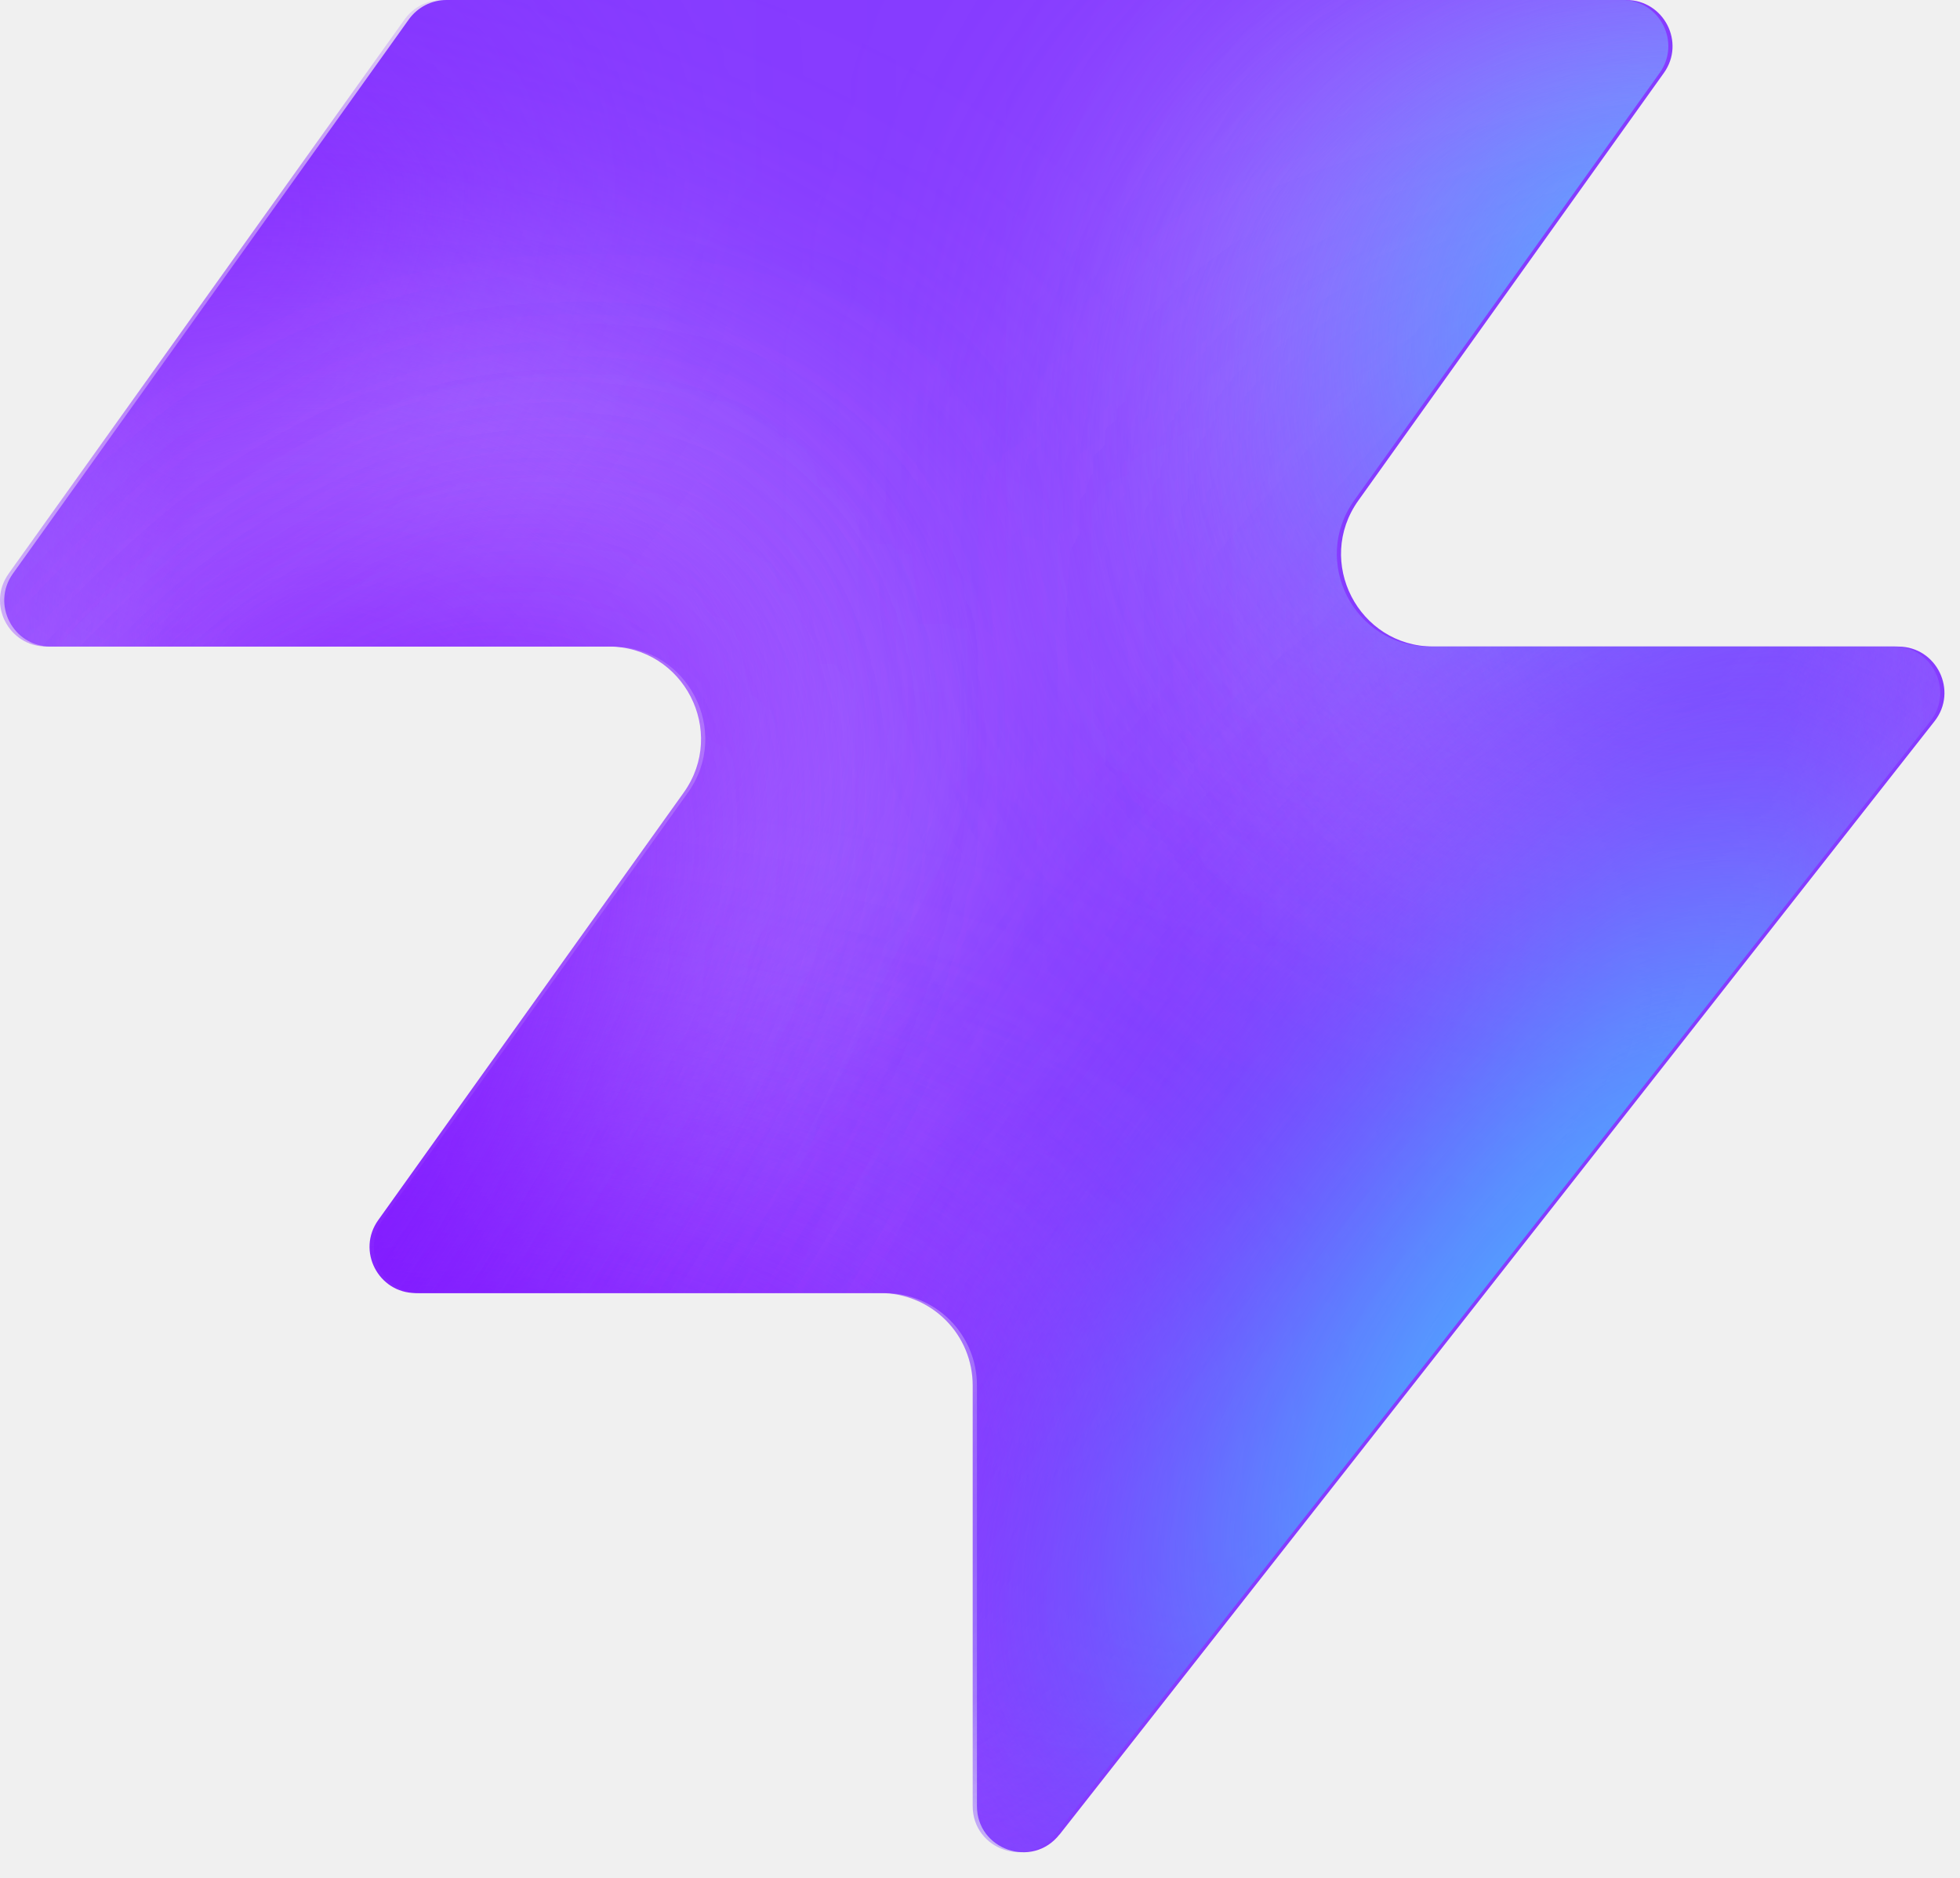
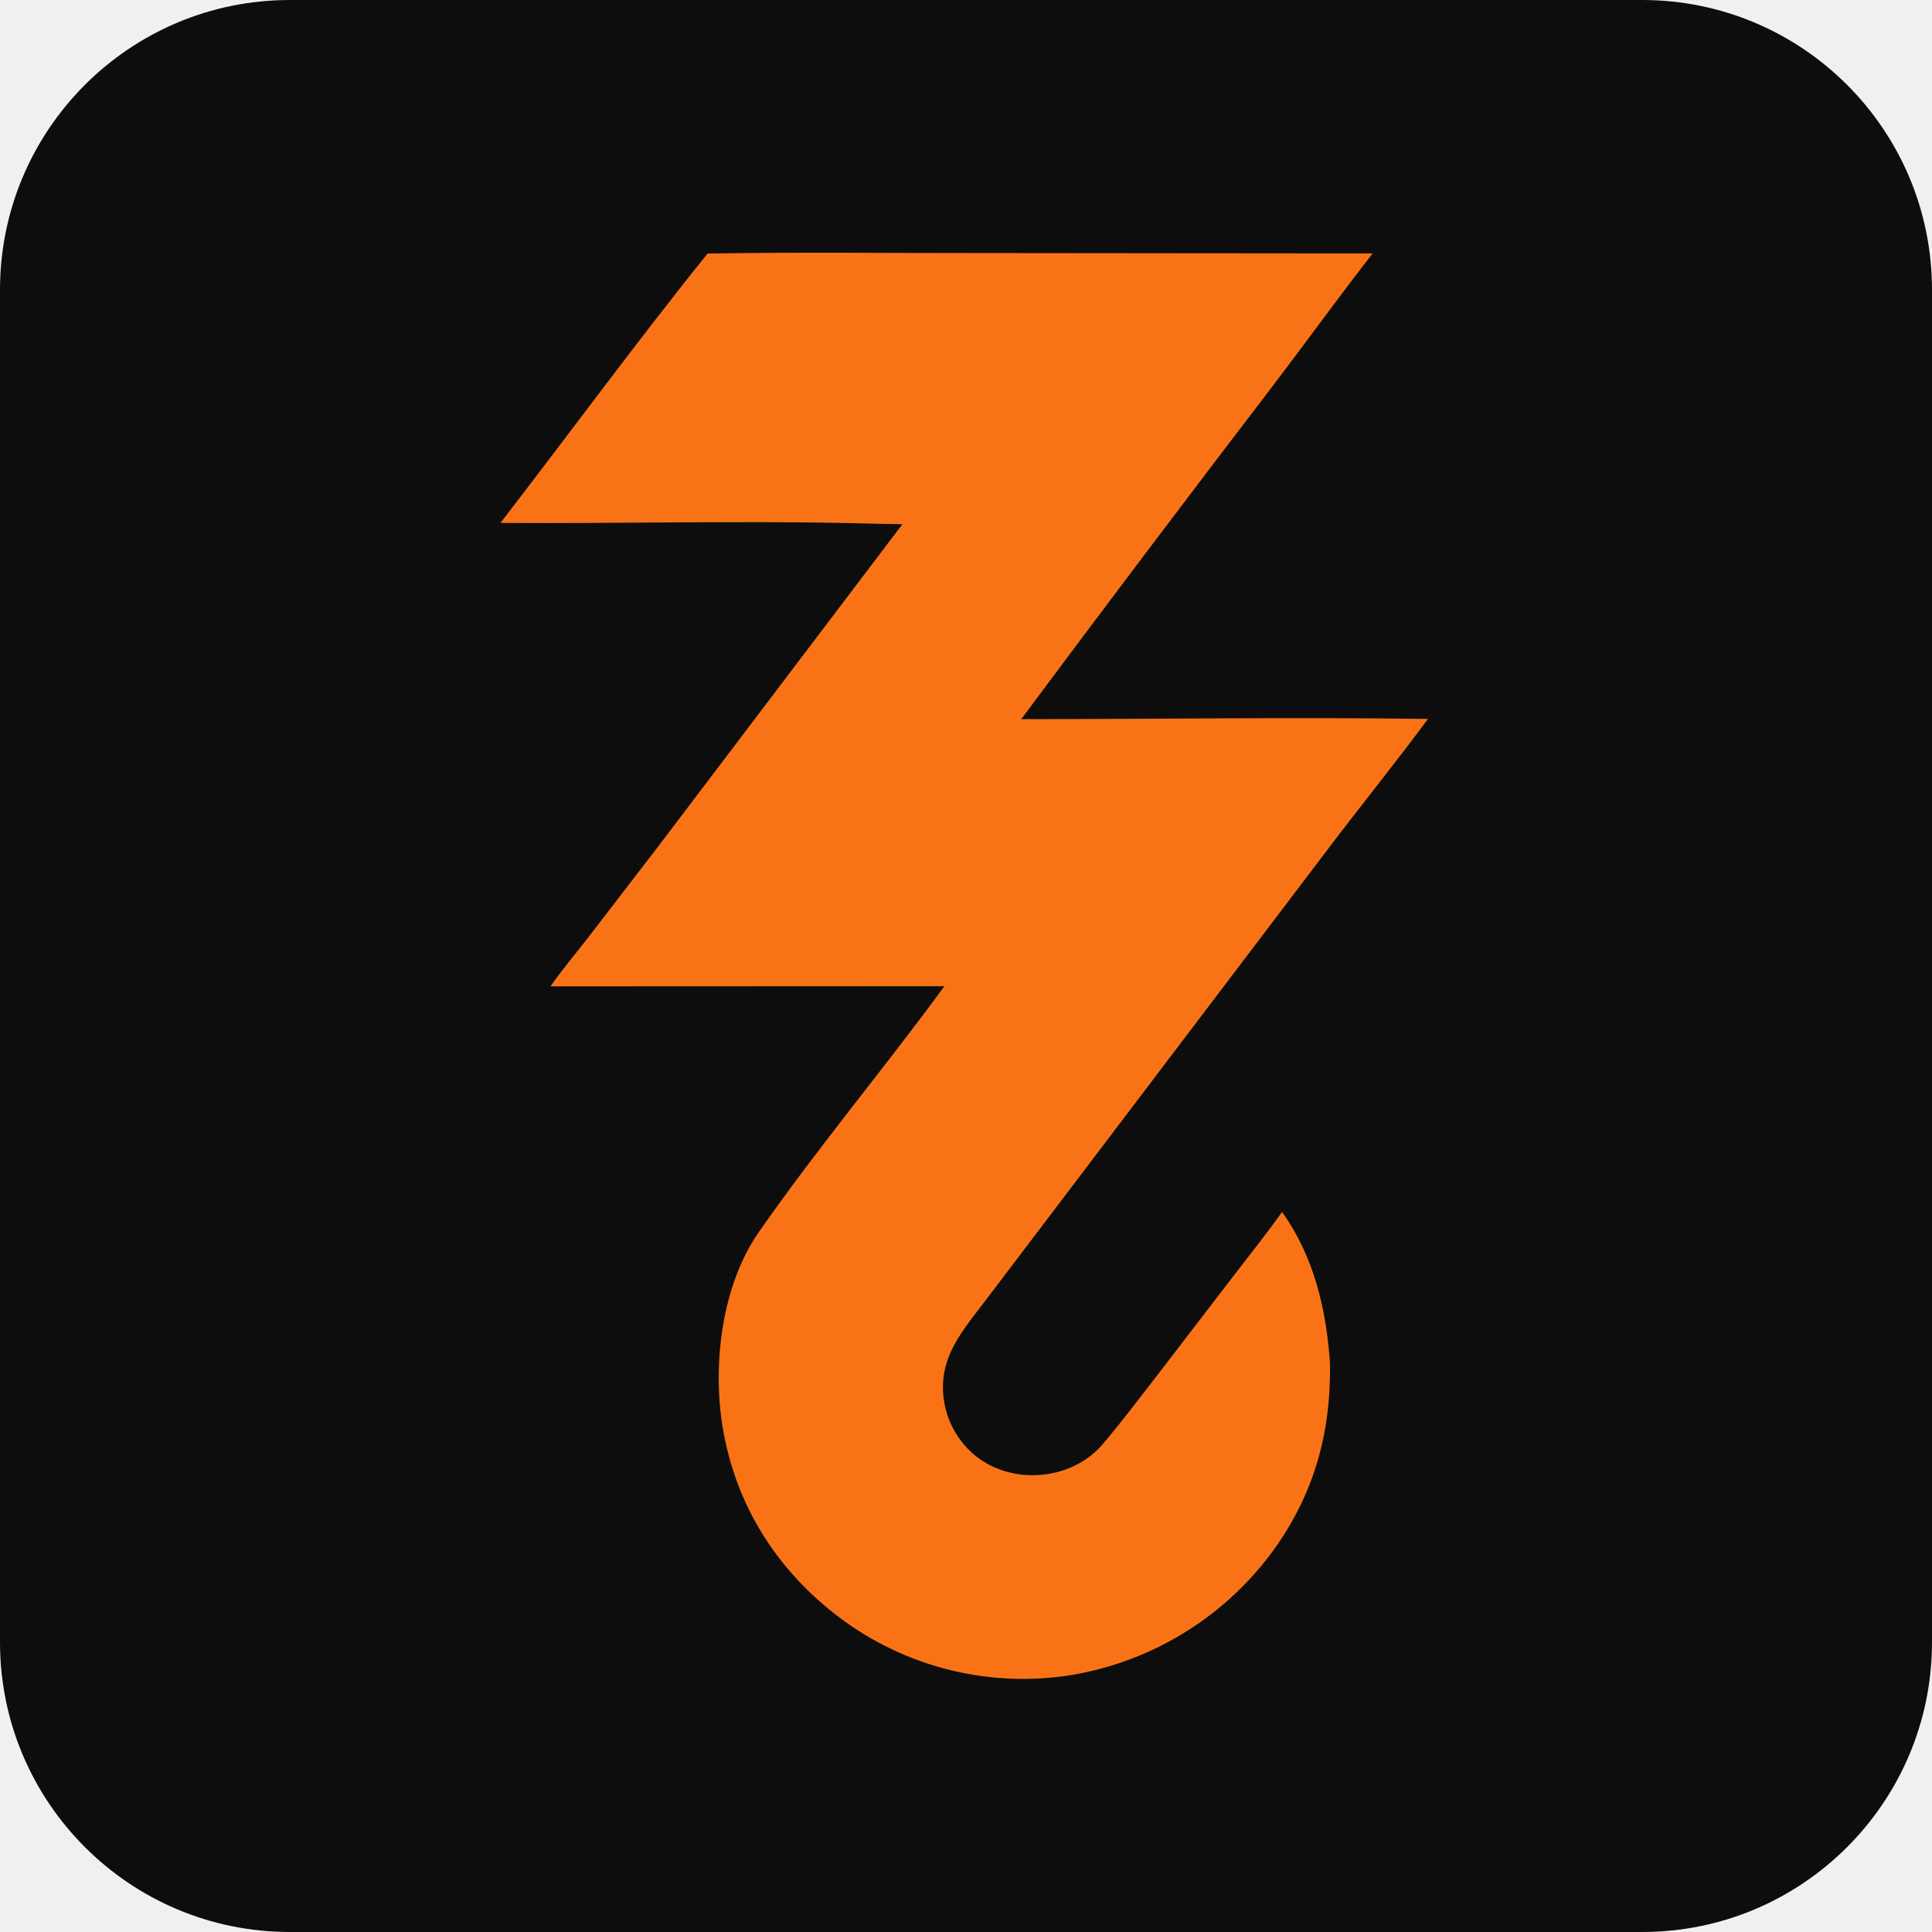
- <svg xmlns="http://www.w3.org/2000/svg" width="48" height="46" fill="none" viewBox="0 0 48 46">
-   <path fill="#863bff" d="M25.946 44.938c-.664.845-2.021.375-2.021-.698V33.937a2.26 2.26 0 0 0-2.262-2.262H10.287c-.92 0-1.456-1.04-.92-1.788l7.48-10.471c1.07-1.497 0-3.578-1.842-3.578H1.237c-.92 0-1.456-1.04-.92-1.788L10.013.474c.214-.297.556-.474.92-.474h28.894c.92 0 1.456 1.04.92 1.788l-7.48 10.471c-1.07 1.498 0 3.579 1.842 3.579h11.377c.943 0 1.473 1.088.89 1.83L25.947 44.94z" style="fill:#863bff;fill:color(display-p3 .525 .23 1);fill-opacity:1" />
-   <mask id="a" width="48" height="46" x="0" y="0" maskUnits="userSpaceOnUse" style="mask-type:alpha">
-     <path fill="#000" d="M25.842 44.938c-.664.844-2.021.375-2.021-.698V33.937a2.26 2.26 0 0 0-2.262-2.262H10.183c-.92 0-1.456-1.04-.92-1.788l7.48-10.471c1.07-1.498 0-3.579-1.842-3.579H1.133c-.92 0-1.456-1.04-.92-1.787L9.91.473c.214-.297.556-.474.92-.474h28.894c.92 0 1.456 1.04.92 1.788l-7.48 10.471c-1.07 1.498 0 3.578 1.842 3.578h11.377c.943 0 1.473 1.088.89 1.832L25.843 44.94z" style="fill:#000;fill-opacity:1" />
-   </mask>
-   <g mask="url(#a)">
-     <g filter="url(#b)">
-       <ellipse cx="5.508" cy="14.704" fill="#ede6ff" rx="5.508" ry="14.704" style="fill:#ede6ff;fill:color(display-p3 .927 .903 1);fill-opacity:1" transform="matrix(.00324 1 1 -.00324 -4.47 31.516)" />
-     </g>
-     <g filter="url(#c)">
-       <ellipse cx="10.399" cy="29.851" fill="#ede6ff" rx="10.399" ry="29.851" style="fill:#ede6ff;fill:color(display-p3 .927 .903 1);fill-opacity:1" transform="matrix(.00324 1 1 -.00324 -39.328 7.883)" />
-     </g>
-     <g filter="url(#d)">
-       <ellipse cx="5.508" cy="30.487" fill="#7e14ff" rx="5.508" ry="30.487" style="fill:#7e14ff;fill:color(display-p3 .492 .077 1);fill-opacity:1" transform="rotate(89.814 -25.913 -14.639)scale(1 -1)" />
-     </g>
-     <g filter="url(#e)">
-       <ellipse cx="5.508" cy="30.599" fill="#7e14ff" rx="5.508" ry="30.599" style="fill:#7e14ff;fill:color(display-p3 .492 .077 1);fill-opacity:1" transform="rotate(89.814 -32.644 -3.334)scale(1 -1)" />
-     </g>
-     <g filter="url(#f)">
-       <ellipse cx="5.508" cy="30.599" fill="#7e14ff" rx="5.508" ry="30.599" style="fill:#7e14ff;fill:color(display-p3 .492 .077 1);fill-opacity:1" transform="matrix(.00324 1 1 -.00324 -34.34 30.47)" />
-     </g>
-     <g filter="url(#g)">
-       <ellipse cx="14.072" cy="22.078" fill="#ede6ff" rx="14.072" ry="22.078" style="fill:#ede6ff;fill:color(display-p3 .927 .903 1);fill-opacity:1" transform="rotate(93.35 24.506 48.493)scale(-1 1)" />
-     </g>
-     <g filter="url(#h)">
-       <ellipse cx="3.47" cy="21.501" fill="#7e14ff" rx="3.47" ry="21.501" style="fill:#7e14ff;fill:color(display-p3 .492 .077 1);fill-opacity:1" transform="rotate(89.009 28.708 47.59)scale(-1 1)" />
-     </g>
-     <g filter="url(#i)">
-       <ellipse cx="3.47" cy="21.501" fill="#7e14ff" rx="3.47" ry="21.501" style="fill:#7e14ff;fill:color(display-p3 .492 .077 1);fill-opacity:1" transform="rotate(89.009 28.708 47.59)scale(-1 1)" />
-     </g>
-     <g filter="url(#j)">
-       <ellipse cx=".387" cy="8.972" fill="#7e14ff" rx="4.407" ry="29.108" style="fill:#7e14ff;fill:color(display-p3 .492 .077 1);fill-opacity:1" transform="rotate(39.51 .387 8.972)" />
-     </g>
-     <g filter="url(#k)">
-       <ellipse cx="47.523" cy="-6.092" fill="#7e14ff" rx="4.407" ry="29.108" style="fill:#7e14ff;fill:color(display-p3 .492 .077 1);fill-opacity:1" transform="rotate(37.892 47.523 -6.092)" />
-     </g>
-     <g filter="url(#l)">
-       <ellipse cx="41.412" cy="6.333" fill="#47bfff" rx="5.971" ry="9.665" style="fill:#47bfff;fill:color(display-p3 .28 .748 1);fill-opacity:1" transform="rotate(37.892 41.412 6.333)" />
-     </g>
-     <g filter="url(#m)">
-       <ellipse cx="-1.879" cy="38.332" fill="#7e14ff" rx="4.407" ry="29.108" style="fill:#7e14ff;fill:color(display-p3 .492 .077 1);fill-opacity:1" transform="rotate(37.892 -1.88 38.332)" />
-     </g>
-     <g filter="url(#n)">
-       <ellipse cx="-1.879" cy="38.332" fill="#7e14ff" rx="4.407" ry="29.108" style="fill:#7e14ff;fill:color(display-p3 .492 .077 1);fill-opacity:1" transform="rotate(37.892 -1.88 38.332)" />
-     </g>
-     <g filter="url(#o)">
-       <ellipse cx="35.651" cy="29.907" fill="#7e14ff" rx="4.407" ry="29.108" style="fill:#7e14ff;fill:color(display-p3 .492 .077 1);fill-opacity:1" transform="rotate(37.892 35.651 29.907)" />
-     </g>
-     <g filter="url(#p)">
-       <ellipse cx="38.418" cy="32.4" fill="#47bfff" rx="5.971" ry="15.297" style="fill:#47bfff;fill:color(display-p3 .28 .748 1);fill-opacity:1" transform="rotate(37.892 38.418 32.4)" />
-     </g>
+ <svg xmlns="http://www.w3.org/2000/svg" version="1.1" width="1000" height="1000">
+   <style>
+     #light-icon {
+       display: inline;
+     }
+     #dark-icon {
+       display: none;
+     }
+ 
+     @media (prefers-color-scheme: dark) {
+       #light-icon {
+         display: none;
+       }
+       #dark-icon {
+         display: inline;
+       }
+     }
+   </style>
+   <g id="light-icon">
+     <svg version="1.1" width="1000" height="1000">
+       <g clip-path="url(#SvgjsClipPath1593)">
+         <rect width="1000" height="1000" fill="#ffffff" />
+         <g transform="matrix(0.9765625,0,0,0.9765625,0,0)">
+           <svg width="1024" height="1024" viewBox="150 150 724 724">
+             <path fill="#0D0D0D" d="M0 0L1024 0L1024 1024L0 1024L0 0Z" />
+             <path fill="#F97316" d="M415.15 245.019C448.691 244.439 483.574 244.87 517.22 244.83L664.377 244.969C651.493 261.553 639.472 278.18 626.797 294.832C595.158 336.18 563.791 377.736 532.699 419.497C583.031 419.464 634.907 418.734 685.129 419.403C672.977 435.857 659.774 452.14 647.405 468.483L520.322 636.014C511.059 648.282 501.226 658.642 503.765 674.969C505.096 683.691 509.877 691.513 517.033 696.675C530.994 706.6 552.063 704.299 563.174 691.255C570.508 682.645 577.149 673.72 584.098 664.82L611.654 628.897C617.845 620.81 624.585 612.449 630.433 604.167C642.481 621 646.982 640.58 648.41 660.831C648.813 686.713 642.579 709.492 627.415 730.674C609.303 755.67 582.096 772.55 551.656 777.677C521.762 782.524 491.167 775.315 466.581 757.633C441.768 739.655 425.527 714.458 420.697 684.153C417.022 660.961 420.503 631.64 434.333 611.758C456.078 580.495 481.324 550.431 503.911 519.566L356.281 519.629C360.392 513.705 366.359 506.553 370.87 500.741L396.938 466.825L488.158 346.453C481.595 346.36 475.031 346.168 468.468 346.032C424.81 345.122 381.193 346.262 337.531 345.964C363.321 312.566 388.746 277.814 415.15 245.019Z" />
+           </svg>
+         </g>
+       </g>
+       <defs>
+         <clipPath id="SvgjsClipPath1593">
+           <rect width="1000" height="1000" x="0" y="0" rx="150" ry="150" />
+         </clipPath>
+       </defs>
+     </svg>
  </g>
-   <defs>
-     <filter id="b" width="60.045" height="41.654" x="-19.77" y="16.149" color-interpolation-filters="sRGB" filterUnits="userSpaceOnUse">
-       <feFlood flood-opacity="0" result="BackgroundImageFix" />
-       <feBlend in="SourceGraphic" in2="BackgroundImageFix" result="shape" />
-       <feGaussianBlur result="effect1_foregroundBlur_2002_17158" stdDeviation="7.659" />
-     </filter>
-     <filter id="c" width="90.34" height="51.437" x="-54.613" y="-7.533" color-interpolation-filters="sRGB" filterUnits="userSpaceOnUse">
-       <feFlood flood-opacity="0" result="BackgroundImageFix" />
-       <feBlend in="SourceGraphic" in2="BackgroundImageFix" result="shape" />
-       <feGaussianBlur result="effect1_foregroundBlur_2002_17158" stdDeviation="7.659" />
-     </filter>
-     <filter id="d" width="79.355" height="29.4" x="-49.64" y="2.03" color-interpolation-filters="sRGB" filterUnits="userSpaceOnUse">
-       <feFlood flood-opacity="0" result="BackgroundImageFix" />
-       <feBlend in="SourceGraphic" in2="BackgroundImageFix" result="shape" />
-       <feGaussianBlur result="effect1_foregroundBlur_2002_17158" stdDeviation="4.596" />
-     </filter>
-     <filter id="e" width="79.579" height="29.4" x="-45.045" y="20.029" color-interpolation-filters="sRGB" filterUnits="userSpaceOnUse">
-       <feFlood flood-opacity="0" result="BackgroundImageFix" />
-       <feBlend in="SourceGraphic" in2="BackgroundImageFix" result="shape" />
-       <feGaussianBlur result="effect1_foregroundBlur_2002_17158" stdDeviation="4.596" />
-     </filter>
-     <filter id="f" width="79.579" height="29.4" x="-43.513" y="21.178" color-interpolation-filters="sRGB" filterUnits="userSpaceOnUse">
-       <feFlood flood-opacity="0" result="BackgroundImageFix" />
-       <feBlend in="SourceGraphic" in2="BackgroundImageFix" result="shape" />
-       <feGaussianBlur result="effect1_foregroundBlur_2002_17158" stdDeviation="4.596" />
-     </filter>
-     <filter id="g" width="74.749" height="58.852" x="15.756" y="-17.901" color-interpolation-filters="sRGB" filterUnits="userSpaceOnUse">
-       <feFlood flood-opacity="0" result="BackgroundImageFix" />
-       <feBlend in="SourceGraphic" in2="BackgroundImageFix" result="shape" />
-       <feGaussianBlur result="effect1_foregroundBlur_2002_17158" stdDeviation="7.659" />
-     </filter>
-     <filter id="h" width="61.377" height="25.362" x="23.548" y="2.284" color-interpolation-filters="sRGB" filterUnits="userSpaceOnUse">
-       <feFlood flood-opacity="0" result="BackgroundImageFix" />
-       <feBlend in="SourceGraphic" in2="BackgroundImageFix" result="shape" />
-       <feGaussianBlur result="effect1_foregroundBlur_2002_17158" stdDeviation="4.596" />
-     </filter>
-     <filter id="i" width="61.377" height="25.362" x="23.548" y="2.284" color-interpolation-filters="sRGB" filterUnits="userSpaceOnUse">
-       <feFlood flood-opacity="0" result="BackgroundImageFix" />
-       <feBlend in="SourceGraphic" in2="BackgroundImageFix" result="shape" />
-       <feGaussianBlur result="effect1_foregroundBlur_2002_17158" stdDeviation="4.596" />
-     </filter>
-     <filter id="j" width="56.045" height="63.649" x="-27.636" y="-22.853" color-interpolation-filters="sRGB" filterUnits="userSpaceOnUse">
-       <feFlood flood-opacity="0" result="BackgroundImageFix" />
-       <feBlend in="SourceGraphic" in2="BackgroundImageFix" result="shape" />
-       <feGaussianBlur result="effect1_foregroundBlur_2002_17158" stdDeviation="4.596" />
-     </filter>
-     <filter id="k" width="54.814" height="64.646" x="20.116" y="-38.415" color-interpolation-filters="sRGB" filterUnits="userSpaceOnUse">
-       <feFlood flood-opacity="0" result="BackgroundImageFix" />
-       <feBlend in="SourceGraphic" in2="BackgroundImageFix" result="shape" />
-       <feGaussianBlur result="effect1_foregroundBlur_2002_17158" stdDeviation="4.596" />
-     </filter>
-     <filter id="l" width="33.541" height="35.313" x="24.641" y="-11.323" color-interpolation-filters="sRGB" filterUnits="userSpaceOnUse">
-       <feFlood flood-opacity="0" result="BackgroundImageFix" />
-       <feBlend in="SourceGraphic" in2="BackgroundImageFix" result="shape" />
-       <feGaussianBlur result="effect1_foregroundBlur_2002_17158" stdDeviation="4.596" />
-     </filter>
-     <filter id="m" width="54.814" height="64.646" x="-29.286" y="6.009" color-interpolation-filters="sRGB" filterUnits="userSpaceOnUse">
-       <feFlood flood-opacity="0" result="BackgroundImageFix" />
-       <feBlend in="SourceGraphic" in2="BackgroundImageFix" result="shape" />
-       <feGaussianBlur result="effect1_foregroundBlur_2002_17158" stdDeviation="4.596" />
-     </filter>
-     <filter id="n" width="54.814" height="64.646" x="-29.286" y="6.009" color-interpolation-filters="sRGB" filterUnits="userSpaceOnUse">
-       <feFlood flood-opacity="0" result="BackgroundImageFix" />
-       <feBlend in="SourceGraphic" in2="BackgroundImageFix" result="shape" />
-       <feGaussianBlur result="effect1_foregroundBlur_2002_17158" stdDeviation="4.596" />
-     </filter>
-     <filter id="o" width="54.814" height="64.646" x="8.244" y="-2.416" color-interpolation-filters="sRGB" filterUnits="userSpaceOnUse">
-       <feFlood flood-opacity="0" result="BackgroundImageFix" />
-       <feBlend in="SourceGraphic" in2="BackgroundImageFix" result="shape" />
-       <feGaussianBlur result="effect1_foregroundBlur_2002_17158" stdDeviation="4.596" />
-     </filter>
-     <filter id="p" width="39.409" height="43.623" x="18.713" y="10.588" color-interpolation-filters="sRGB" filterUnits="userSpaceOnUse">
-       <feFlood flood-opacity="0" result="BackgroundImageFix" />
-       <feBlend in="SourceGraphic" in2="BackgroundImageFix" result="shape" />
-       <feGaussianBlur result="effect1_foregroundBlur_2002_17158" stdDeviation="4.596" />
-     </filter>
-   </defs>
+   <g id="dark-icon">
+     <svg version="1.1" width="1000" height="1000">
+       <g>
+         <g transform="matrix(0.9765625,0,0,0.9765625,0,0)">
+           <svg width="1024" height="1024" viewBox="150 150 724 724">
+             <path fill="#0D0D0D" d="M0 0L1024 0L1024 1024L0 1024L0 0Z" />
+             <path fill="#F97316" d="M415.15 245.019C448.691 244.439 483.574 244.87 517.22 244.83L664.377 244.969C651.493 261.553 639.472 278.18 626.797 294.832C595.158 336.18 563.791 377.736 532.699 419.497C583.031 419.464 634.907 418.734 685.129 419.403C672.977 435.857 659.774 452.14 647.405 468.483L520.322 636.014C511.059 648.282 501.226 658.642 503.765 674.969C505.096 683.691 509.877 691.513 517.033 696.675C530.994 706.6 552.063 704.299 563.174 691.255C570.508 682.645 577.149 673.72 584.098 664.82L611.654 628.897C617.845 620.81 624.585 612.449 630.433 604.167C642.481 621 646.982 640.58 648.41 660.831C648.813 686.713 642.579 709.492 627.415 730.674C609.303 755.67 582.096 772.55 551.656 777.677C521.762 782.524 491.167 775.315 466.581 757.633C441.768 739.655 425.527 714.458 420.697 684.153C417.022 660.961 420.503 631.64 434.333 611.758C456.078 580.495 481.324 550.431 503.911 519.566L356.281 519.629C360.392 513.705 366.359 506.553 370.87 500.741L396.938 466.825L488.158 346.453C481.595 346.36 475.031 346.168 468.468 346.032C424.81 345.122 381.193 346.262 337.531 345.964C363.321 312.566 388.746 277.814 415.15 245.019Z" />
+           </svg>
+         </g>
+       </g>
+     </svg>
+   </g>
</svg>
